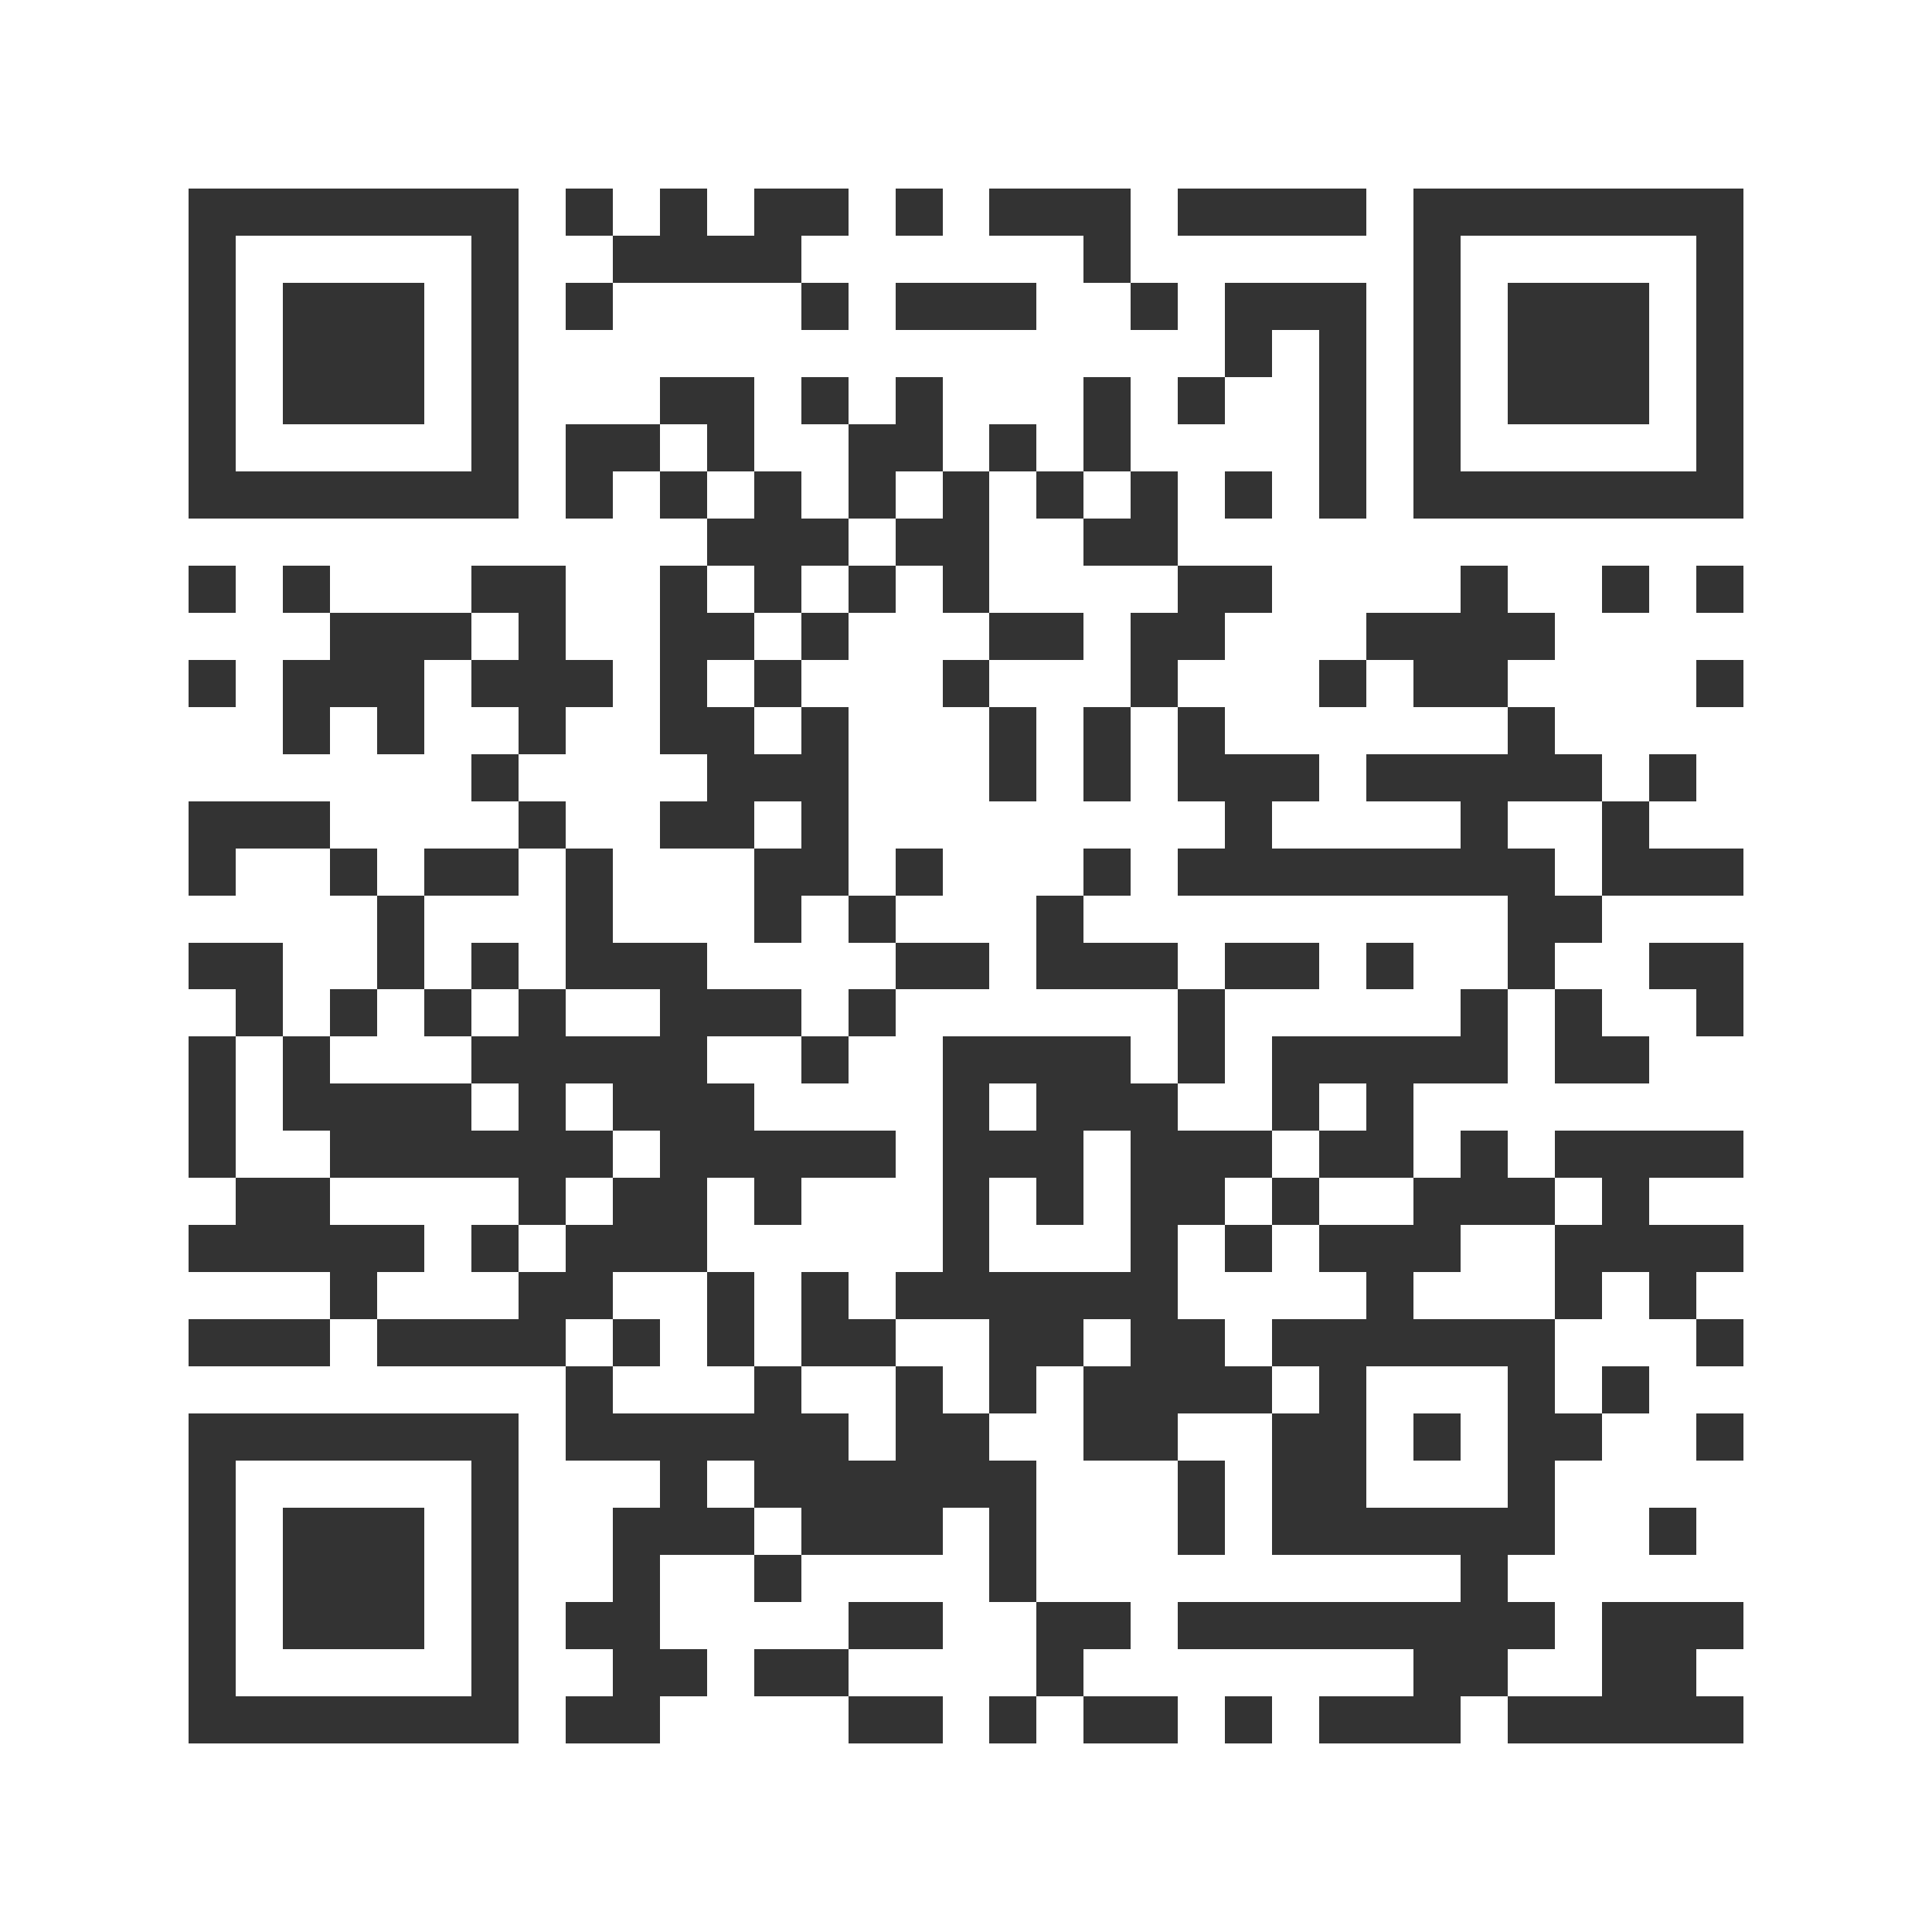
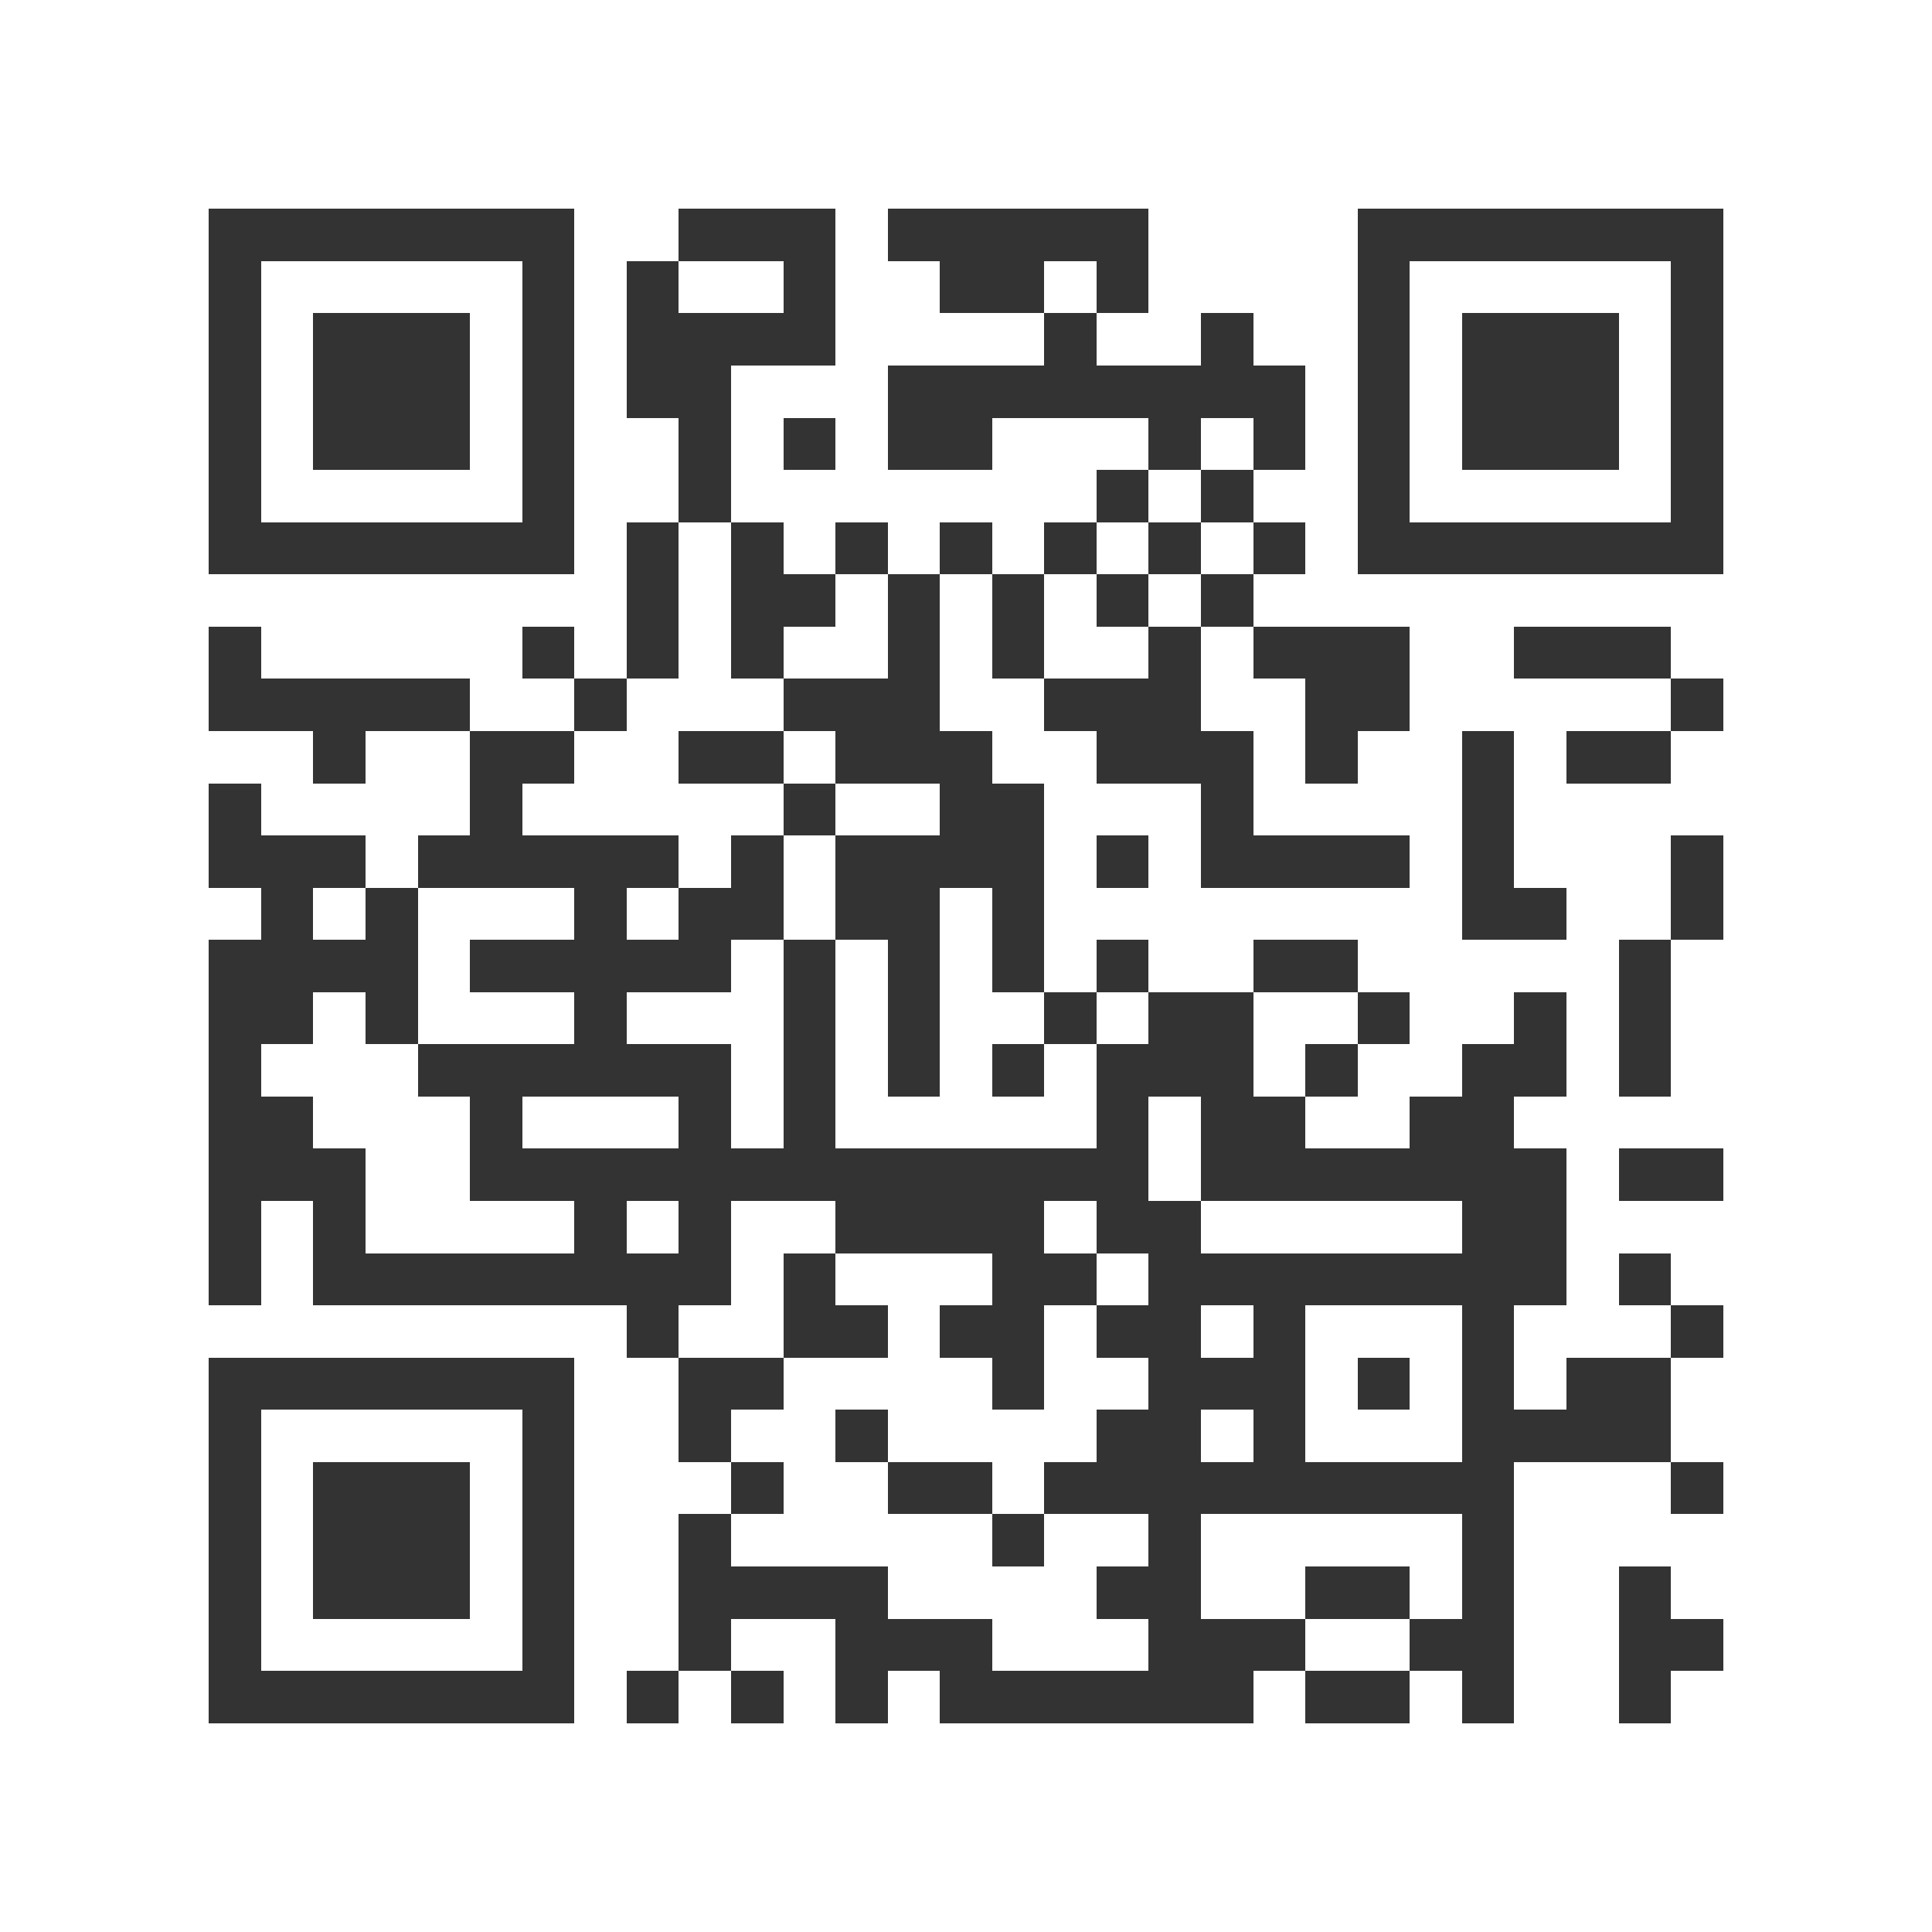
- <svg xmlns="http://www.w3.org/2000/svg" viewBox="0 0 41 41" shape-rendering="crispEdges">
-   <path fill="#ffffff" d="M0 0h41v41H0z" />
-   <path stroke="#333333" d="M4 4.5h7m1 0h1m1 0h1m1 0h2m1 0h1m1 0h3m1 0h4m1 0h7M4 5.5h1m5 0h1m2 0h4m6 0h1m6 0h1m5 0h1M4 6.5h1m1 0h3m1 0h1m1 0h1m4 0h1m1 0h3m2 0h1m1 0h3m1 0h1m1 0h3m1 0h1M4 7.5h1m1 0h3m1 0h1m15 0h1m1 0h1m1 0h1m1 0h3m1 0h1M4 8.5h1m1 0h3m1 0h1m3 0h2m1 0h1m1 0h1m3 0h1m1 0h1m2 0h1m1 0h1m1 0h3m1 0h1M4 9.5h1m5 0h1m1 0h2m1 0h1m2 0h2m1 0h1m1 0h1m4 0h1m1 0h1m5 0h1M4 10.5h7m1 0h1m1 0h1m1 0h1m1 0h1m1 0h1m1 0h1m1 0h1m1 0h1m1 0h1m1 0h7M15 11.5h3m1 0h2m2 0h2M4 12.5h1m1 0h1m3 0h2m2 0h1m1 0h1m1 0h1m1 0h1m4 0h2m4 0h1m2 0h1m1 0h1M7 13.5h3m1 0h1m2 0h2m1 0h1m3 0h2m1 0h2m3 0h4M4 14.5h1m1 0h3m1 0h3m1 0h1m1 0h1m3 0h1m3 0h1m3 0h1m1 0h2m4 0h1M6 15.5h1m1 0h1m2 0h1m2 0h2m1 0h1m3 0h1m1 0h1m1 0h1m6 0h1M10 16.5h1m4 0h3m3 0h1m1 0h1m1 0h3m1 0h5m1 0h1M4 17.5h3m4 0h1m2 0h2m1 0h1m8 0h1m4 0h1m2 0h1M4 18.5h1m2 0h1m1 0h2m1 0h1m3 0h2m1 0h1m3 0h1m1 0h8m1 0h3M8 19.5h1m3 0h1m3 0h1m1 0h1m3 0h1m9 0h2M4 20.5h2m2 0h1m1 0h1m1 0h3m4 0h2m1 0h3m1 0h2m1 0h1m2 0h1m2 0h2M5 21.5h1m1 0h1m1 0h1m1 0h1m2 0h3m1 0h1m6 0h1m5 0h1m1 0h1m2 0h1M4 22.5h1m1 0h1m3 0h5m2 0h1m2 0h4m1 0h1m1 0h5m1 0h2M4 23.5h1m1 0h4m1 0h1m1 0h3m4 0h1m1 0h3m2 0h1m1 0h1M4 24.5h1m2 0h6m1 0h5m1 0h3m1 0h3m1 0h2m1 0h1m1 0h4M5 25.5h2m4 0h1m1 0h2m1 0h1m3 0h1m1 0h1m1 0h2m1 0h1m2 0h3m1 0h1M4 26.5h5m1 0h1m1 0h3m5 0h1m3 0h1m1 0h1m1 0h3m2 0h4M7 27.5h1m3 0h2m2 0h1m1 0h1m1 0h6m4 0h1m3 0h1m1 0h1M4 28.5h3m1 0h4m1 0h1m1 0h1m1 0h2m2 0h2m1 0h2m1 0h6m3 0h1M12 29.5h1m3 0h1m2 0h1m1 0h1m1 0h4m1 0h1m3 0h1m1 0h1M4 30.5h7m1 0h6m1 0h2m2 0h2m2 0h2m1 0h1m1 0h2m2 0h1M4 31.5h1m5 0h1m3 0h1m1 0h6m3 0h1m1 0h2m3 0h1M4 32.5h1m1 0h3m1 0h1m2 0h3m1 0h3m1 0h1m3 0h1m1 0h6m2 0h1M4 33.5h1m1 0h3m1 0h1m2 0h1m2 0h1m4 0h1m9 0h1M4 34.5h1m1 0h3m1 0h1m1 0h2m4 0h2m2 0h2m1 0h8m1 0h3M4 35.5h1m5 0h1m2 0h2m1 0h2m4 0h1m7 0h2m2 0h2M4 36.5h7m1 0h2m4 0h2m1 0h1m1 0h2m1 0h1m1 0h3m1 0h5" />
+ <svg xmlns="http://www.w3.org/2000/svg" viewBox="0 0 37 37" shape-rendering="crispEdges">
+   <path fill="#ffffff" d="M0 0h37v37H0z" />
+   <path stroke="#333333" d="M4 4.5h7m2 0h3m1 0h5m4 0h7M4 5.5h1m5 0h1m1 0h1m2 0h1m2 0h2m1 0h1m4 0h1m5 0h1M4 6.5h1m1 0h3m1 0h1m1 0h4m4 0h1m2 0h1m2 0h1m1 0h3m1 0h1M4 7.5h1m1 0h3m1 0h1m1 0h2m3 0h8m1 0h1m1 0h3m1 0h1M4 8.5h1m1 0h3m1 0h1m2 0h1m1 0h1m1 0h2m3 0h1m1 0h1m1 0h1m1 0h3m1 0h1M4 9.5h1m5 0h1m2 0h1m7 0h1m1 0h1m2 0h1m5 0h1M4 10.5h7m1 0h1m1 0h1m1 0h1m1 0h1m1 0h1m1 0h1m1 0h1m1 0h7M12 11.5h1m1 0h2m1 0h1m1 0h1m1 0h1m1 0h1M4 12.5h1m5 0h1m1 0h1m1 0h1m2 0h1m1 0h1m2 0h1m1 0h3m2 0h3M4 13.5h5m2 0h1m3 0h3m2 0h3m2 0h2m5 0h1M6 14.5h1m2 0h2m2 0h2m1 0h3m2 0h3m1 0h1m2 0h1m1 0h2M4 15.5h1m4 0h1m5 0h1m2 0h2m3 0h1m4 0h1M4 16.5h3m1 0h5m1 0h1m1 0h4m1 0h1m1 0h4m1 0h1m3 0h1M5 17.5h1m1 0h1m3 0h1m1 0h2m1 0h2m1 0h1m8 0h2m2 0h1M4 18.5h4m1 0h5m1 0h1m1 0h1m1 0h1m1 0h1m2 0h2m5 0h1M4 19.5h2m1 0h1m3 0h1m3 0h1m1 0h1m2 0h1m1 0h2m2 0h1m2 0h1m1 0h1M4 20.5h1m3 0h6m1 0h1m1 0h1m1 0h1m1 0h3m1 0h1m2 0h2m1 0h1M4 21.5h2m3 0h1m3 0h1m1 0h1m5 0h1m1 0h2m2 0h2M4 22.5h3m2 0h13m1 0h7m1 0h2M4 23.5h1m1 0h1m4 0h1m1 0h1m2 0h4m1 0h2m5 0h2M4 24.5h1m1 0h8m1 0h1m3 0h2m1 0h8m1 0h1M12 25.5h1m2 0h2m1 0h2m1 0h2m1 0h1m3 0h1m3 0h1M4 26.5h7m2 0h2m4 0h1m2 0h3m1 0h1m1 0h1m1 0h2M4 27.5h1m5 0h1m2 0h1m2 0h1m4 0h2m1 0h1m3 0h4M4 28.5h1m1 0h3m1 0h1m3 0h1m2 0h2m1 0h9m3 0h1M4 29.5h1m1 0h3m1 0h1m2 0h1m5 0h1m2 0h1m5 0h1M4 30.5h1m1 0h3m1 0h1m2 0h4m4 0h2m2 0h2m1 0h1m2 0h1M4 31.5h1m5 0h1m2 0h1m2 0h3m3 0h3m2 0h2m2 0h2M4 32.5h7m1 0h1m1 0h1m1 0h1m1 0h6m1 0h2m1 0h1m2 0h1" />
</svg>
